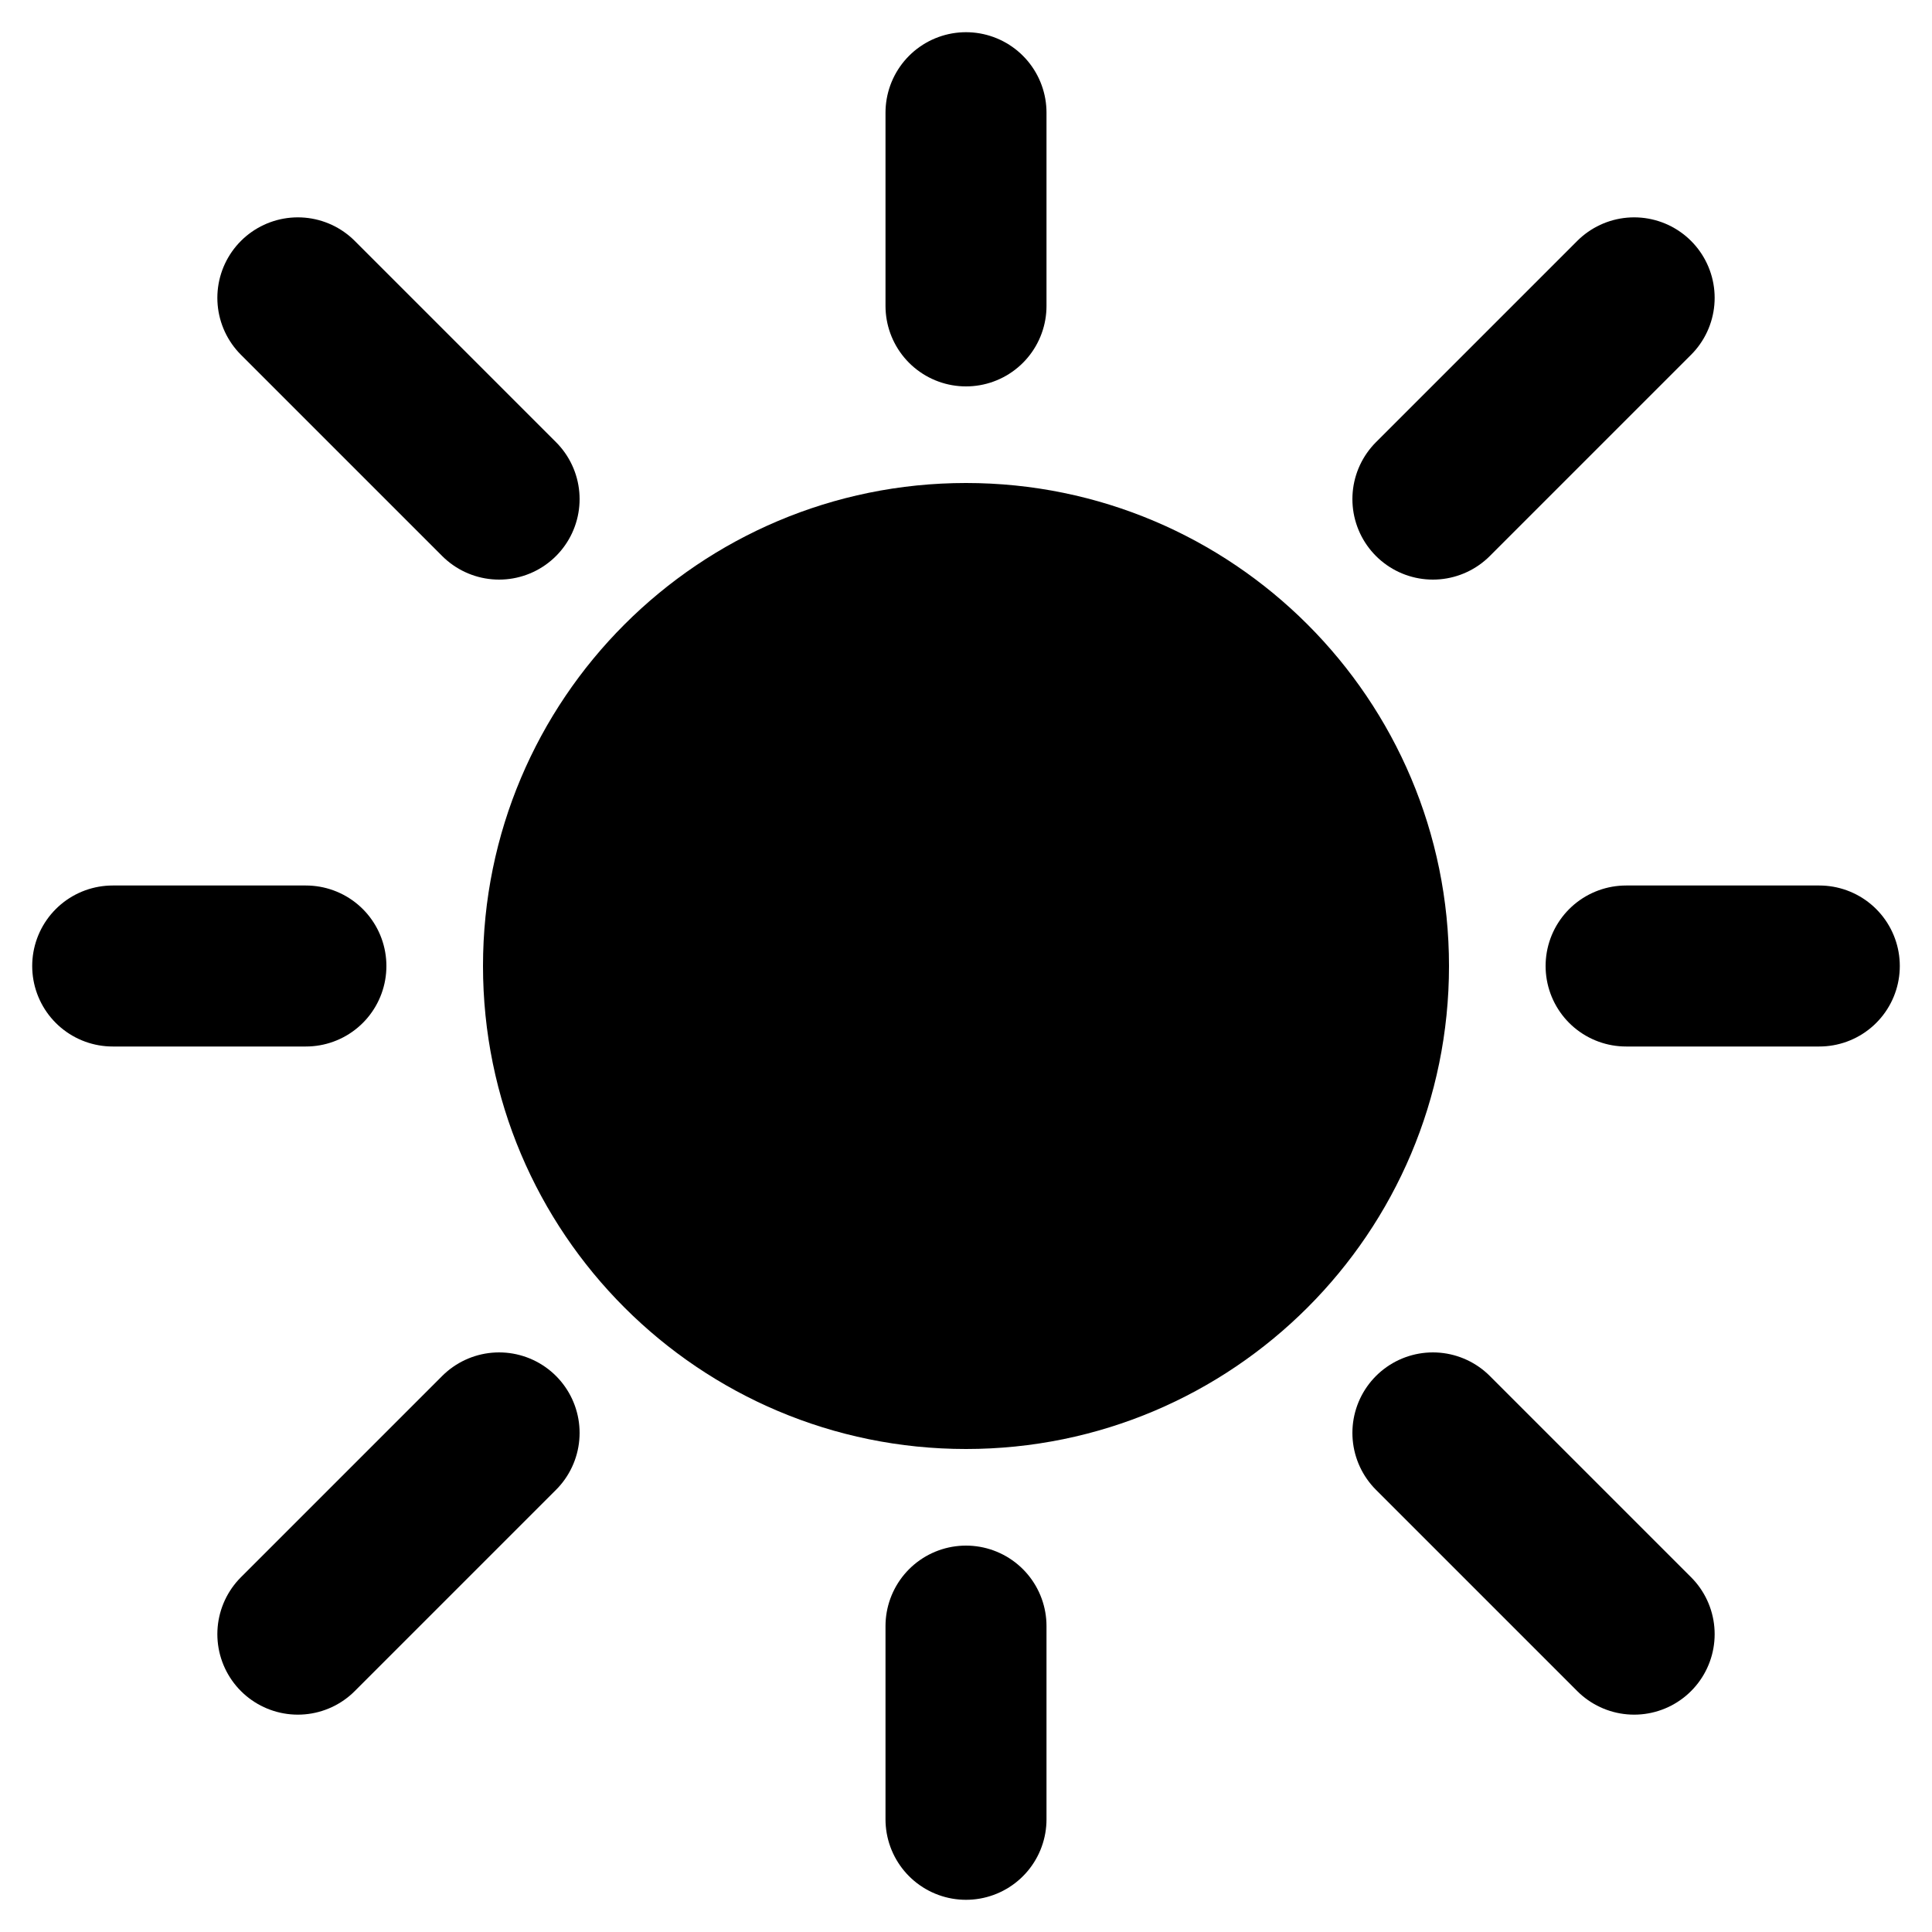
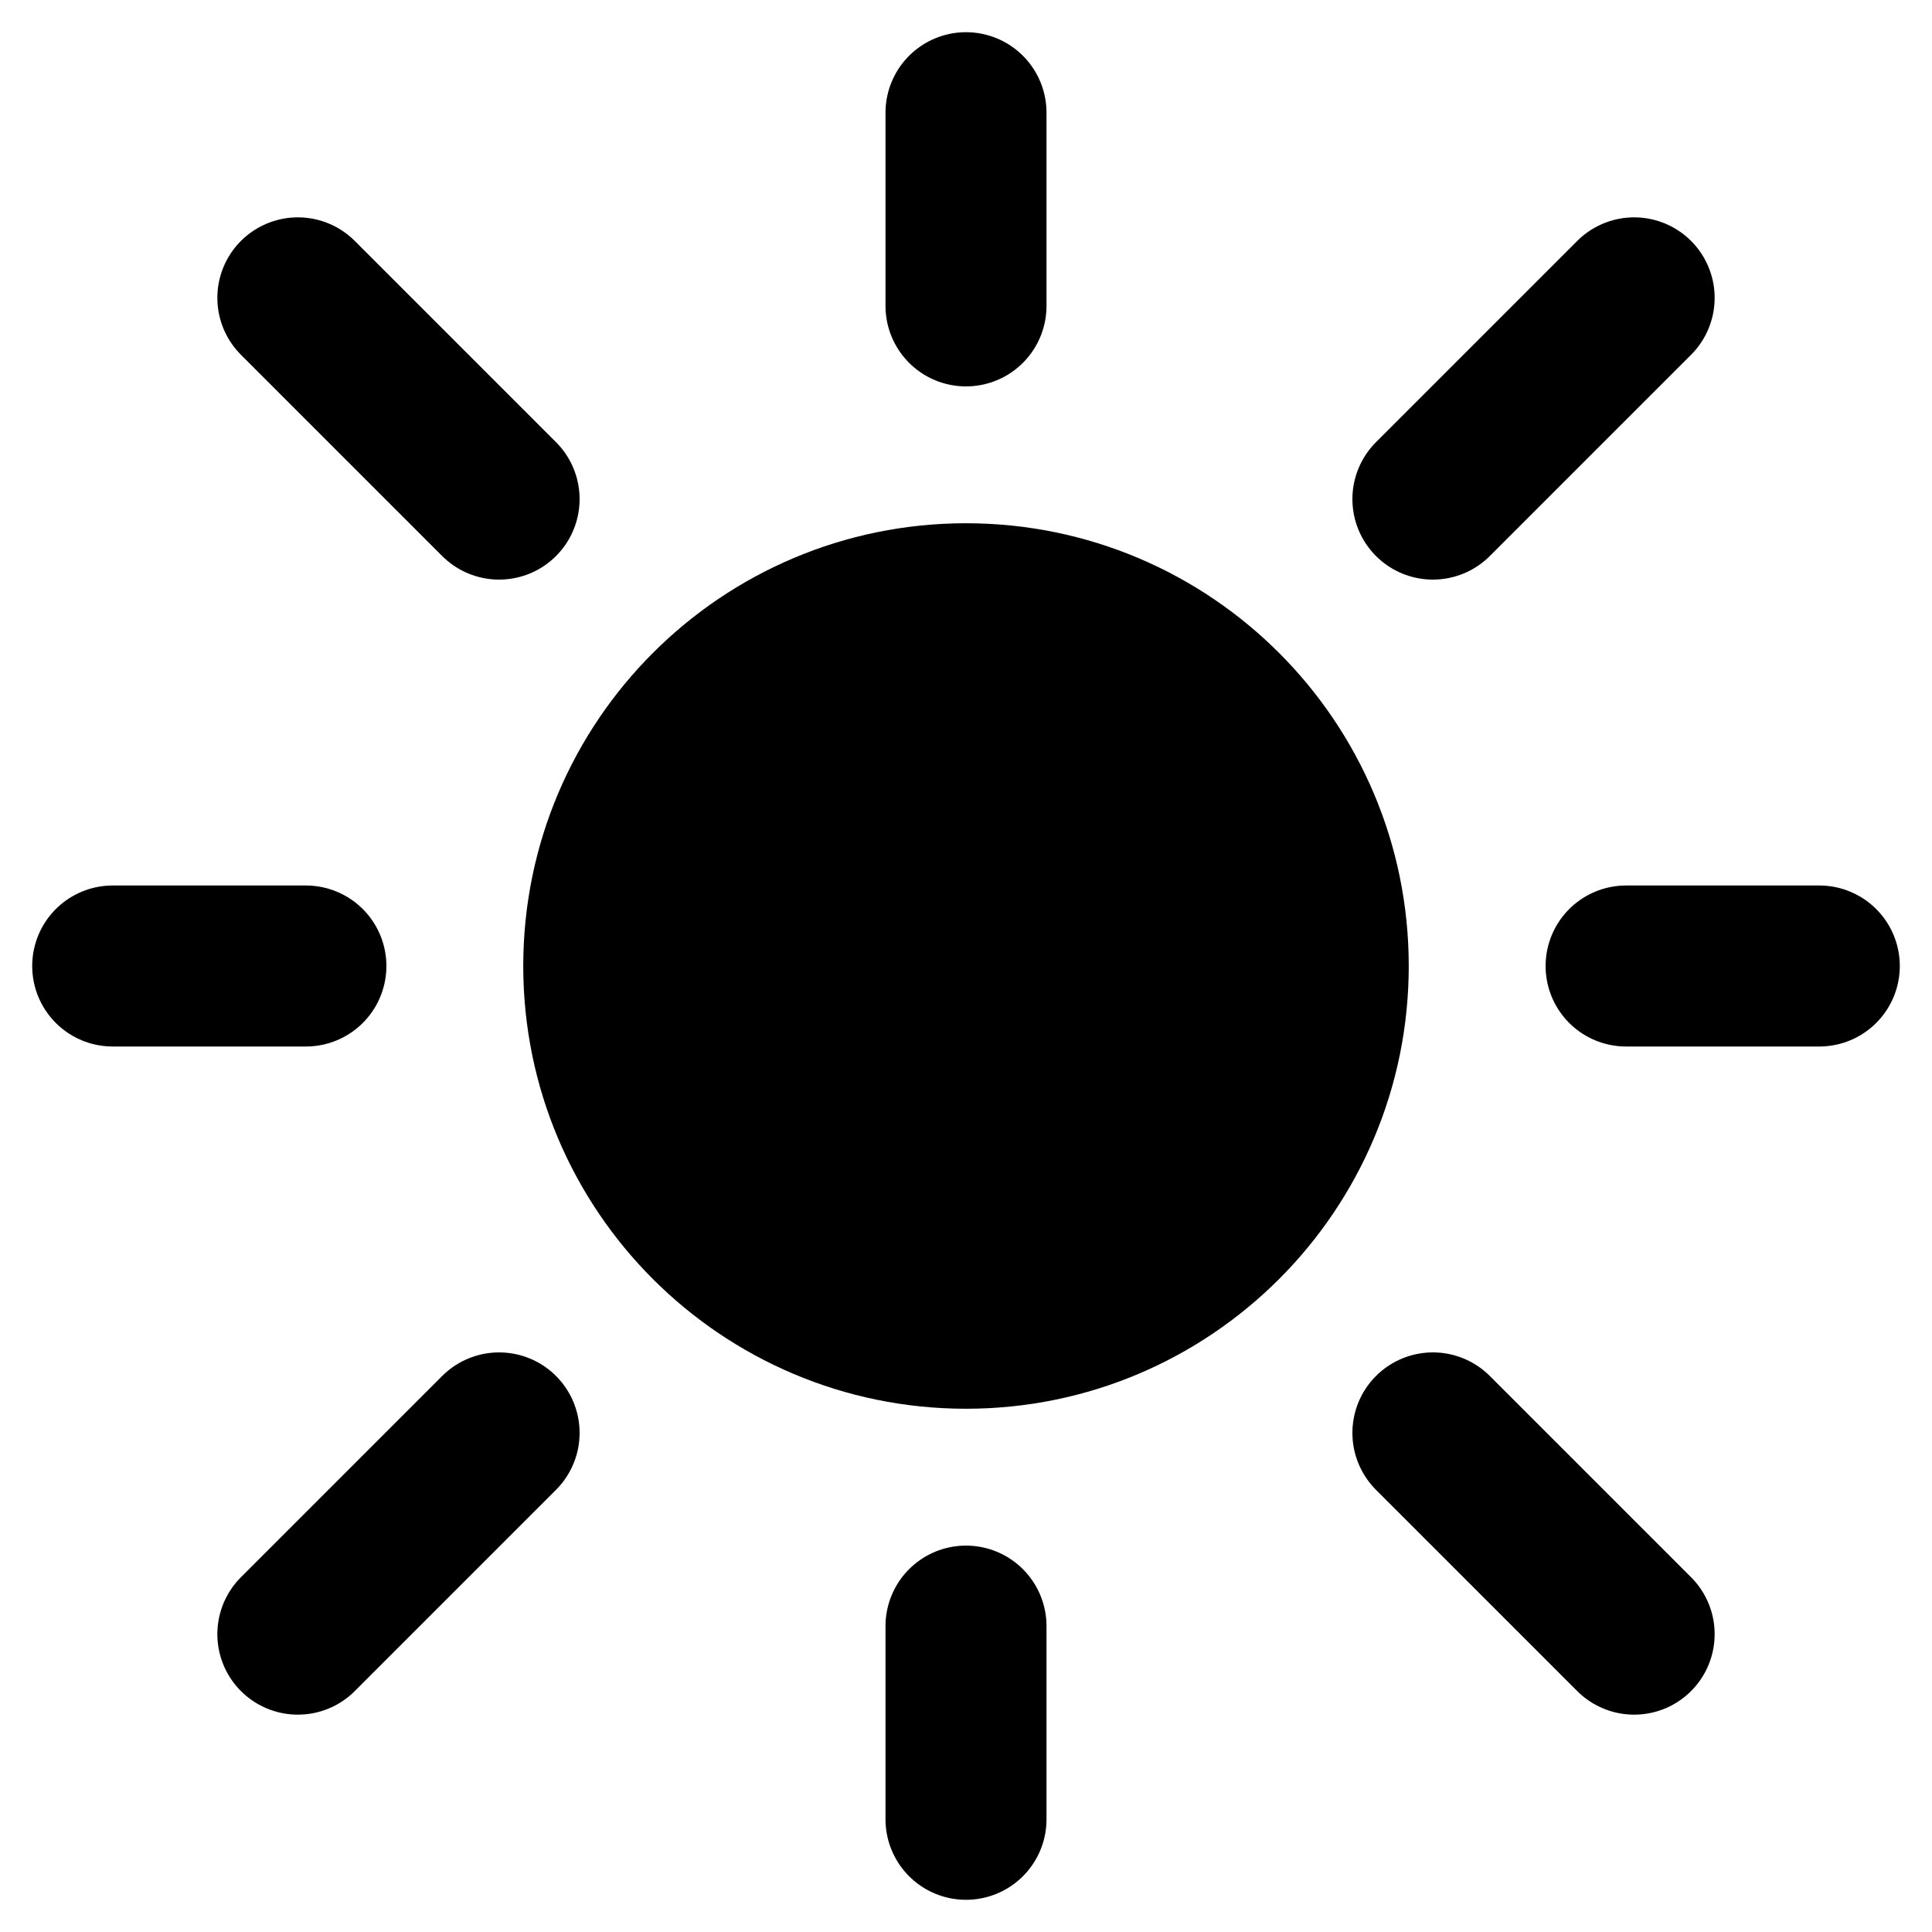
<svg xmlns="http://www.w3.org/2000/svg" class="theme-toggle__classic" aria-hidden="true" viewBox="0 0 24 24">
  <clipPath id="theme-toggle__classic__cutout">
    <path d="M0 0h26a1 1 0 009 10v14H0Z" />
  </clipPath>
  <g stroke="currentColor" stroke-linecap="round" clip-path="url(#theme-toggle__classic__cutout)">
-     <circle cx="12" cy="12" r="5.5" />
+     <circle cx="12" cy="12" r="5" />
    <path fill="none" stroke-linejoin="round" stroke-miterlimit="0" stroke-width="2" d="M12 1.4v2.4" paint-order="stroke markers fill" />
    <path fill="none" stroke-linejoin="round" stroke-miterlimit="0" stroke-width="2" d="m20.3 3.7-2.5 2.5" paint-order="stroke markers fill" />
    <path fill="none" stroke-linejoin="round" stroke-miterlimit="0" stroke-width="2" d="M22.6 12h-2.4" paint-order="stroke markers fill" />
    <path fill="none" stroke-linejoin="round" stroke-miterlimit="0" stroke-width="2" d="M12 22.6v-2.4" paint-order="stroke markers fill" />
    <path fill="none" stroke-linejoin="round" stroke-miterlimit="0" stroke-width="2" d="M1.4 12h2.4" paint-order="stroke markers fill" />
    <path fill="none" stroke-linejoin="round" stroke-miterlimit="0" stroke-width="2" d="m20.3 20.3-2.5-2.5" paint-order="stroke markers fill" />
    <path fill="none" stroke-linejoin="round" stroke-miterlimit="0" stroke-width="2" d="m3.7 20.3 2.5-2.5" paint-order="stroke markers fill" />
    <path fill="none" stroke-linejoin="round" stroke-miterlimit="0" stroke-width="2" d="m3.7 3.7 2.5 2.5" paint-order="stroke markers fill" />
  </g>
</svg>
